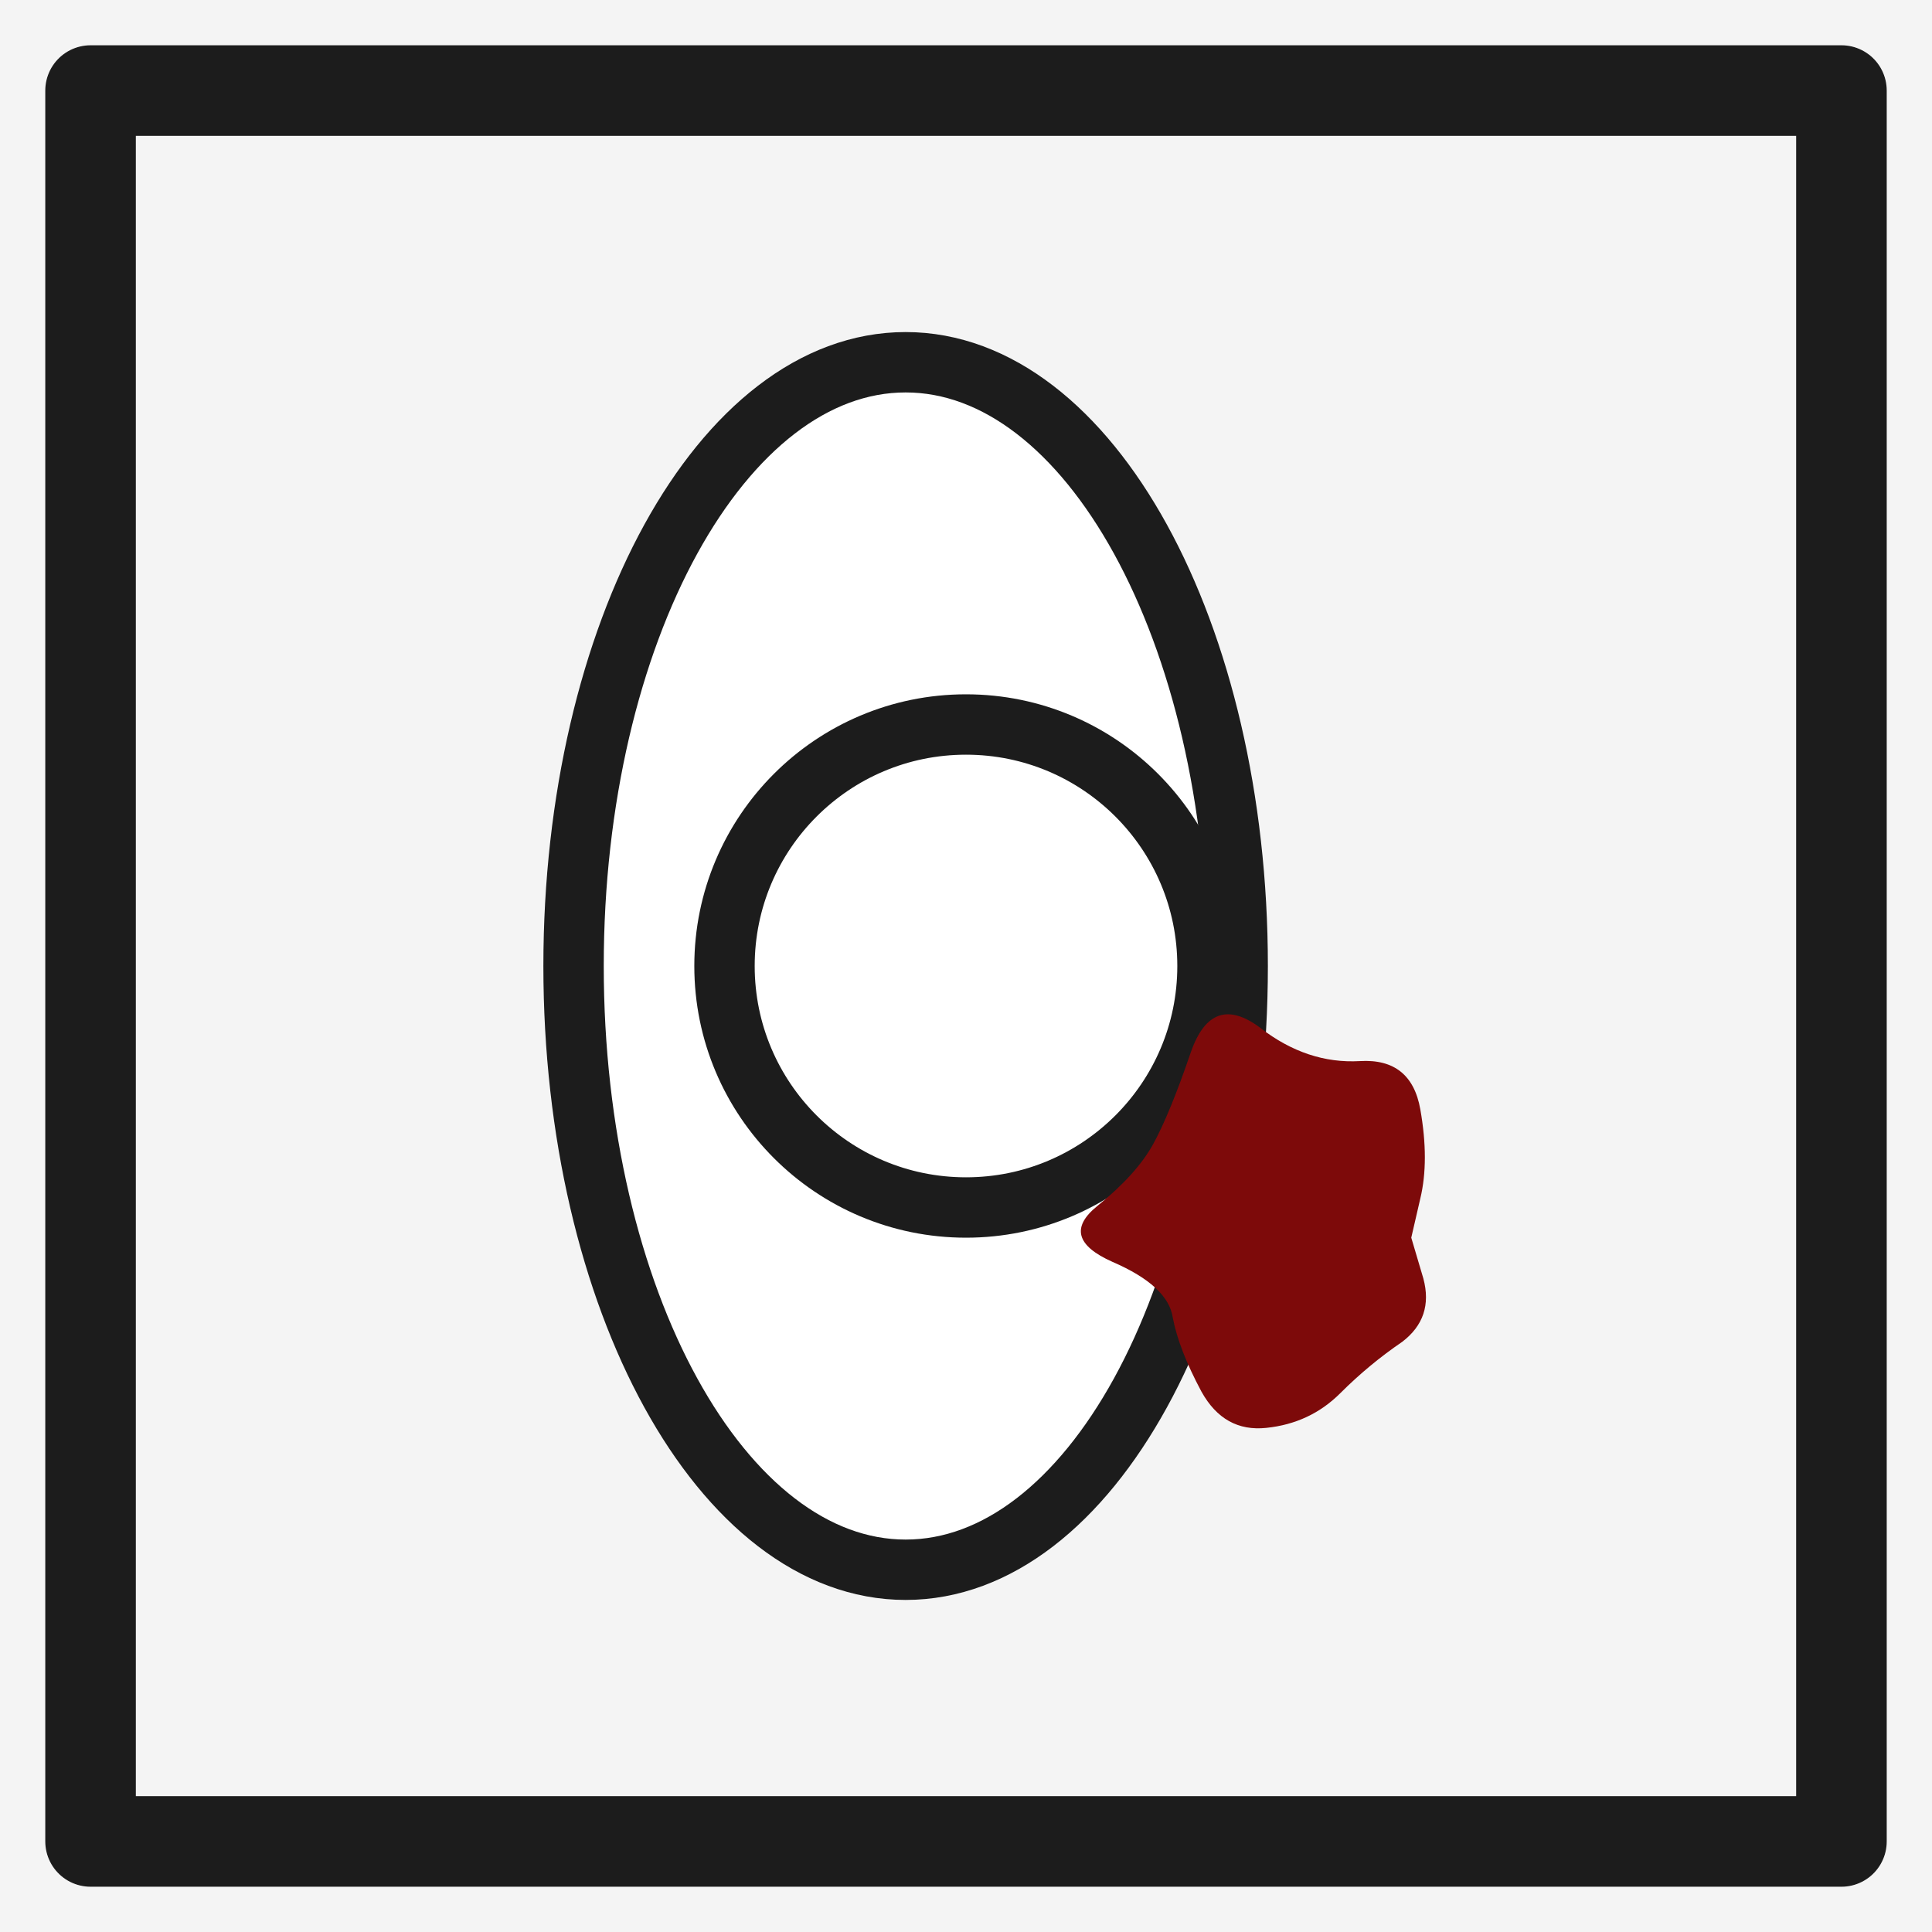
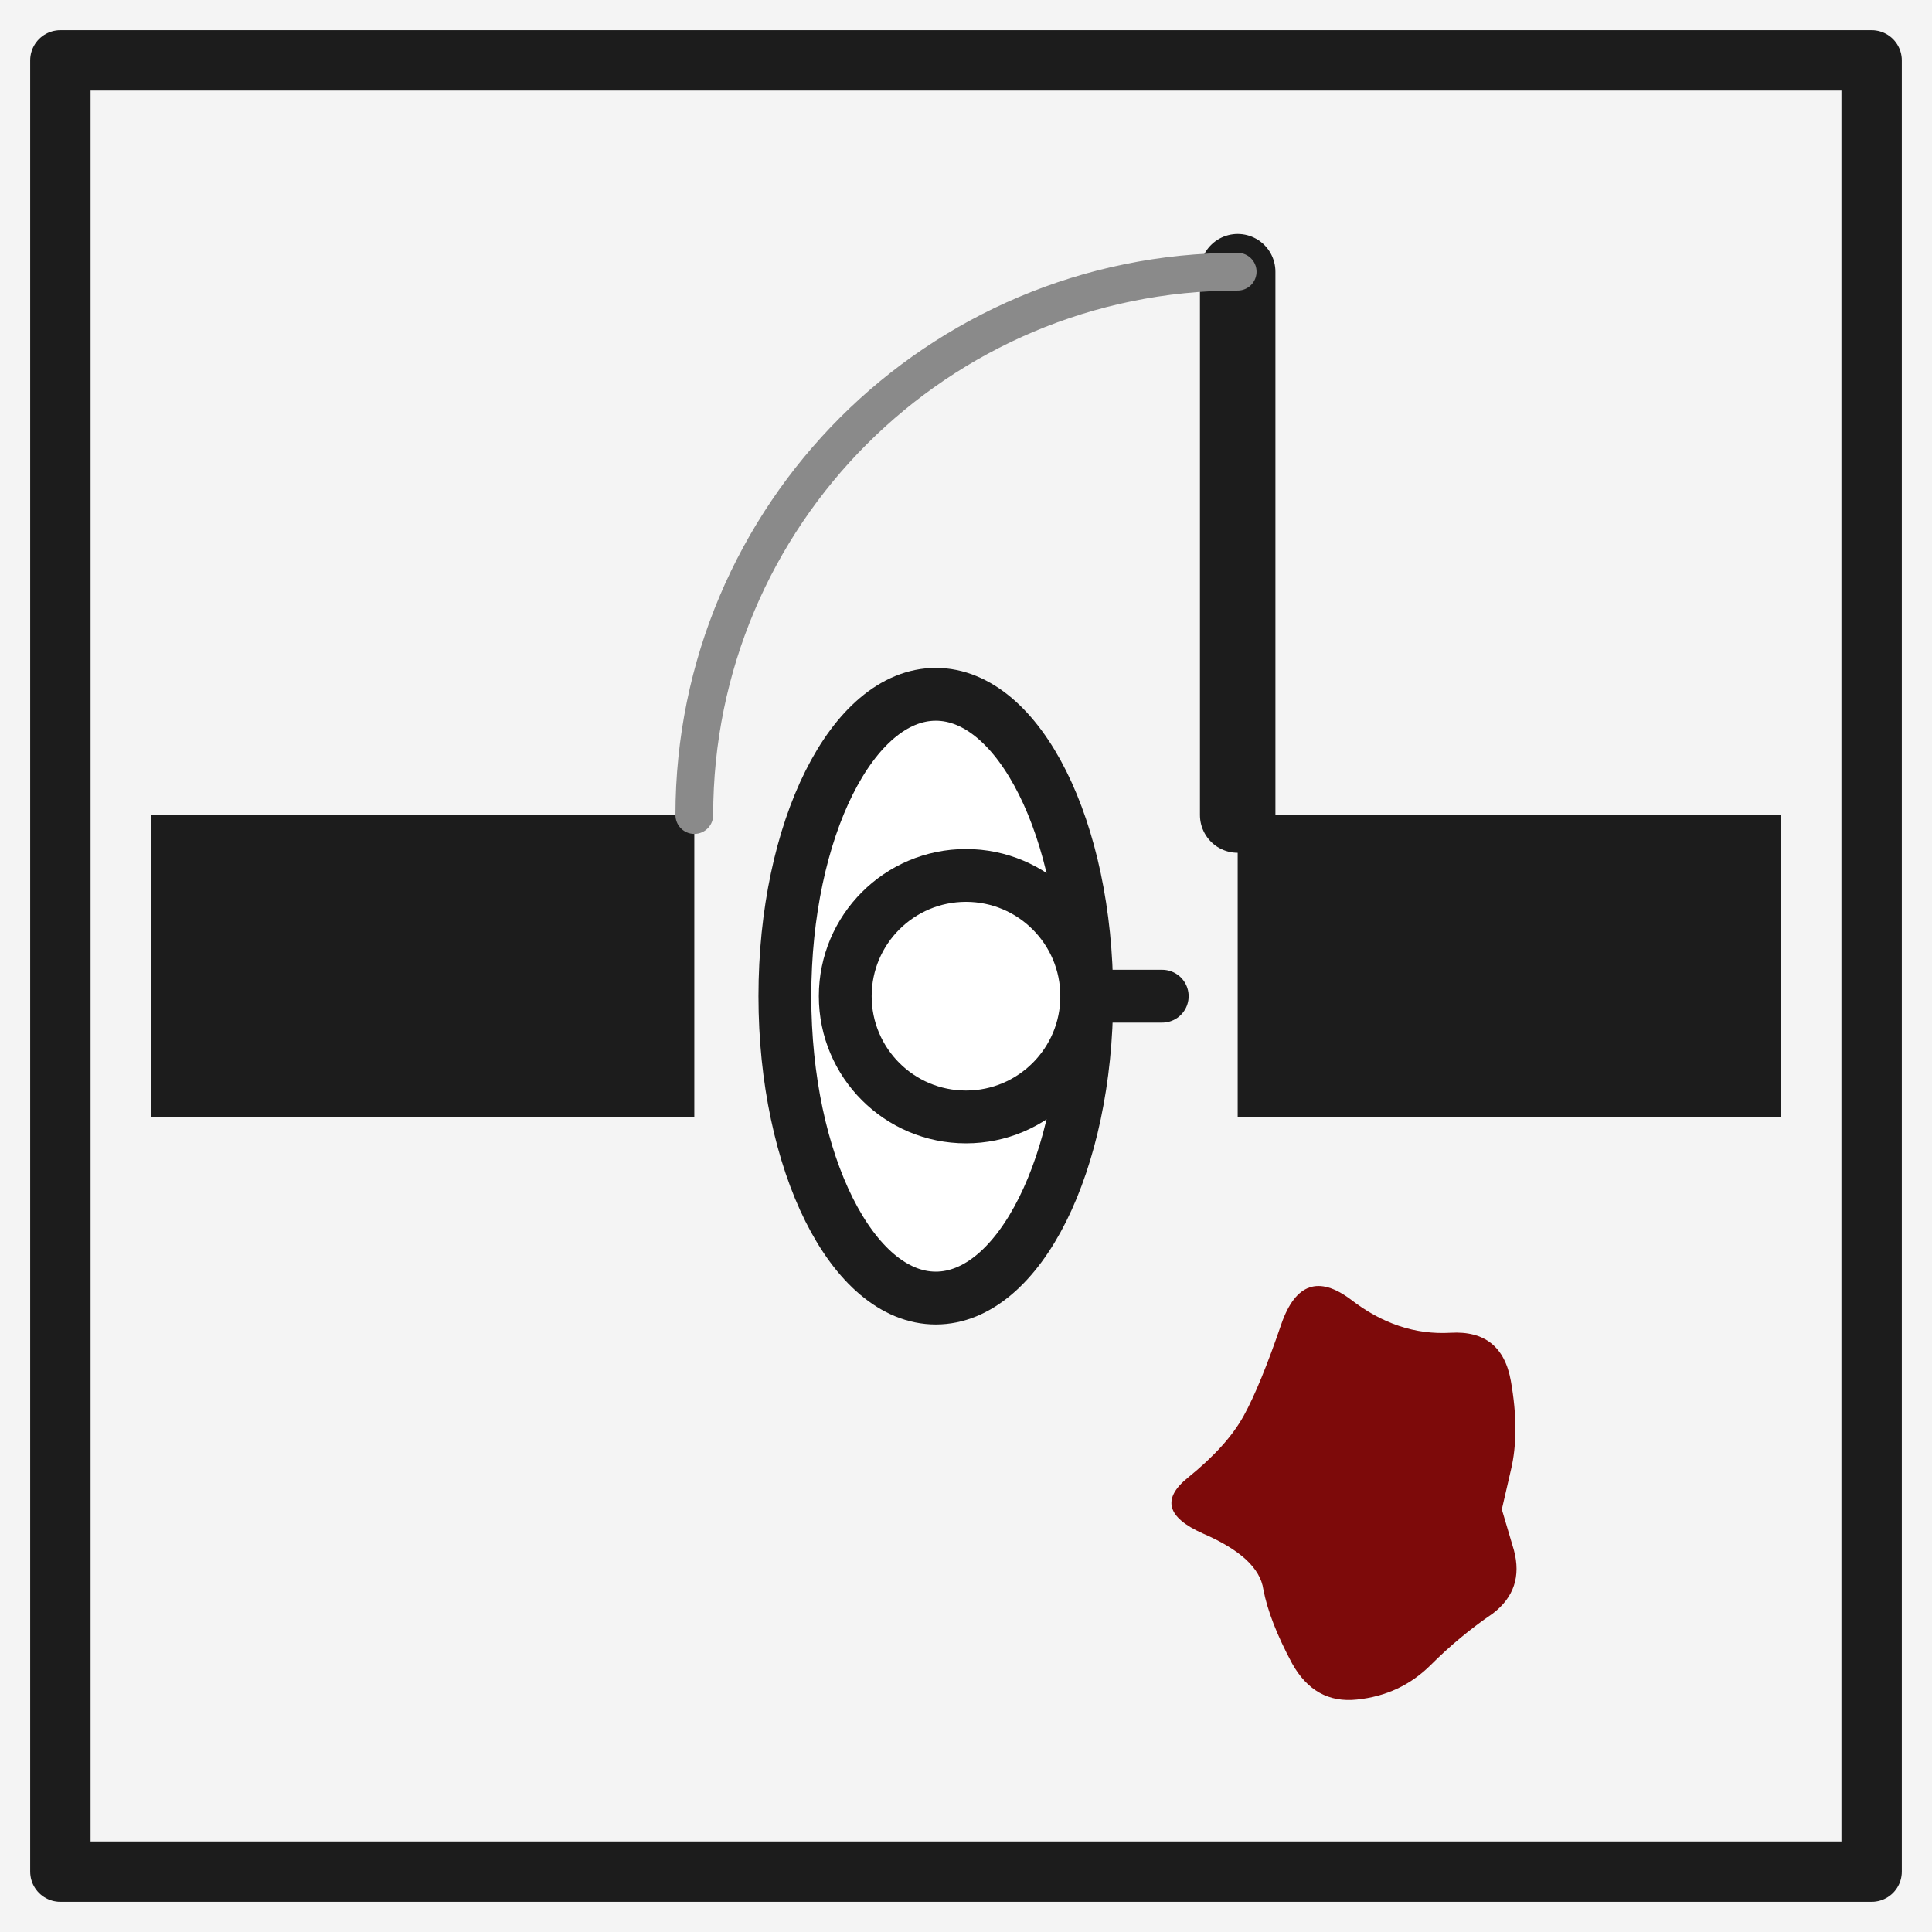
<svg xmlns="http://www.w3.org/2000/svg" width="128" height="128" viewBox="0 0 128 128">
  <rect x="0.0" y="0.0" width="128.0" height="128.0" rx="0" fill="#f4f4f4" />
-   <rect x="6.0" y="6.0" width="116.0" height="116.0" rx="0" fill="none" stroke="#1c1c1c" stroke-width="6" stroke-linejoin="round" stroke-linecap="round" />
-   <ellipse cx="60.0" cy="64.0" rx="22.0" ry="40.0" fill="#ffffff" stroke="#1c1c1c" stroke-width="4" stroke-linejoin="round" stroke-linecap="round" />
-   <circle cx="64.0" cy="64.0" r="16.0" fill="#ffffff" stroke="#1c1c1c" stroke-width="4" stroke-linejoin="round" stroke-linecap="round" />
-   <path d="M93.5,82.0 Q93.5,82.0 94.3,84.7 Q95.0,87.3 92.9,88.9 Q90.7,90.4 88.8,92.3 Q86.8,94.3 83.9,94.6 Q81.1,94.9 79.6,92.2 Q78.1,89.4 77.7,87.3 Q77.4,85.2 73.7,83.6 Q70.1,82.0 72.7,79.9 Q75.3,77.8 76.4,75.8 Q77.5,73.8 78.9,69.7 Q80.3,65.7 83.5,68.1 Q86.6,70.5 90.1,70.3 Q93.5,70.1 94.1,73.5 Q94.7,76.9 94.1,79.4 Z" fill="#7d0a0a" />
+   <rect x="10.0" y="54.0" width="36.0" height="20.0" rx="0" fill="#1c1c1c" />
+   <rect x="82.0" y="54.0" width="36.0" height="20.0" rx="0" fill="#1c1c1c" />
+   <line x1="82.0" y1="54.0" x2="82.0" y2="18.0" stroke="#1c1c1c" stroke-width="5" stroke-linejoin="round" stroke-linecap="round" />
+   <path d="M46,54 A36,36 0 0 1 82,18" fill="none" stroke="#8a8a8a" stroke-width="2.5" stroke-linejoin="round" stroke-linecap="round" />
+   <path d="M99.5,100.0 Q99.5,100.0 100.3,102.7 Q101.0,105.3 98.9,106.9 Q96.7,108.4 94.8,110.3 Q92.8,112.3 89.9,112.6 Q87.1,112.9 85.6,110.2 Q84.1,107.4 83.7,105.3 Q83.4,103.2 79.7,101.6 Q76.1,100.0 78.7,97.9 Q81.3,95.8 82.4,93.8 Q83.5,91.8 84.9,87.7 Q86.3,83.7 89.5,86.1 Q92.6,88.5 96.1,88.3 Q99.5,88.1 100.1,91.5 Q100.7,94.9 100.1,97.4 Z" fill="#7d0a0a" />
+   <ellipse cx="62.0" cy="66.0" rx="10.0" ry="20.0" fill="#ffffff" stroke="#1c1c1c" stroke-width="3.5" stroke-linejoin="round" stroke-linecap="round" />
+   <circle cx="64.0" cy="66.0" r="8.0" fill="#ffffff" stroke="#1c1c1c" stroke-width="3.5" stroke-linejoin="round" stroke-linecap="round" />
+   <line x1="72.0" y1="66.0" x2="77.0" y2="66.0" stroke="#1c1c1c" stroke-width="3.5" stroke-linejoin="round" stroke-linecap="round" />
+   <rect x="4.0" y="4.0" width="120.0" height="120.0" rx="0" fill="none" stroke="#1c1c1c" stroke-width="4" stroke-linejoin="round" stroke-linecap="round" />
</svg>
